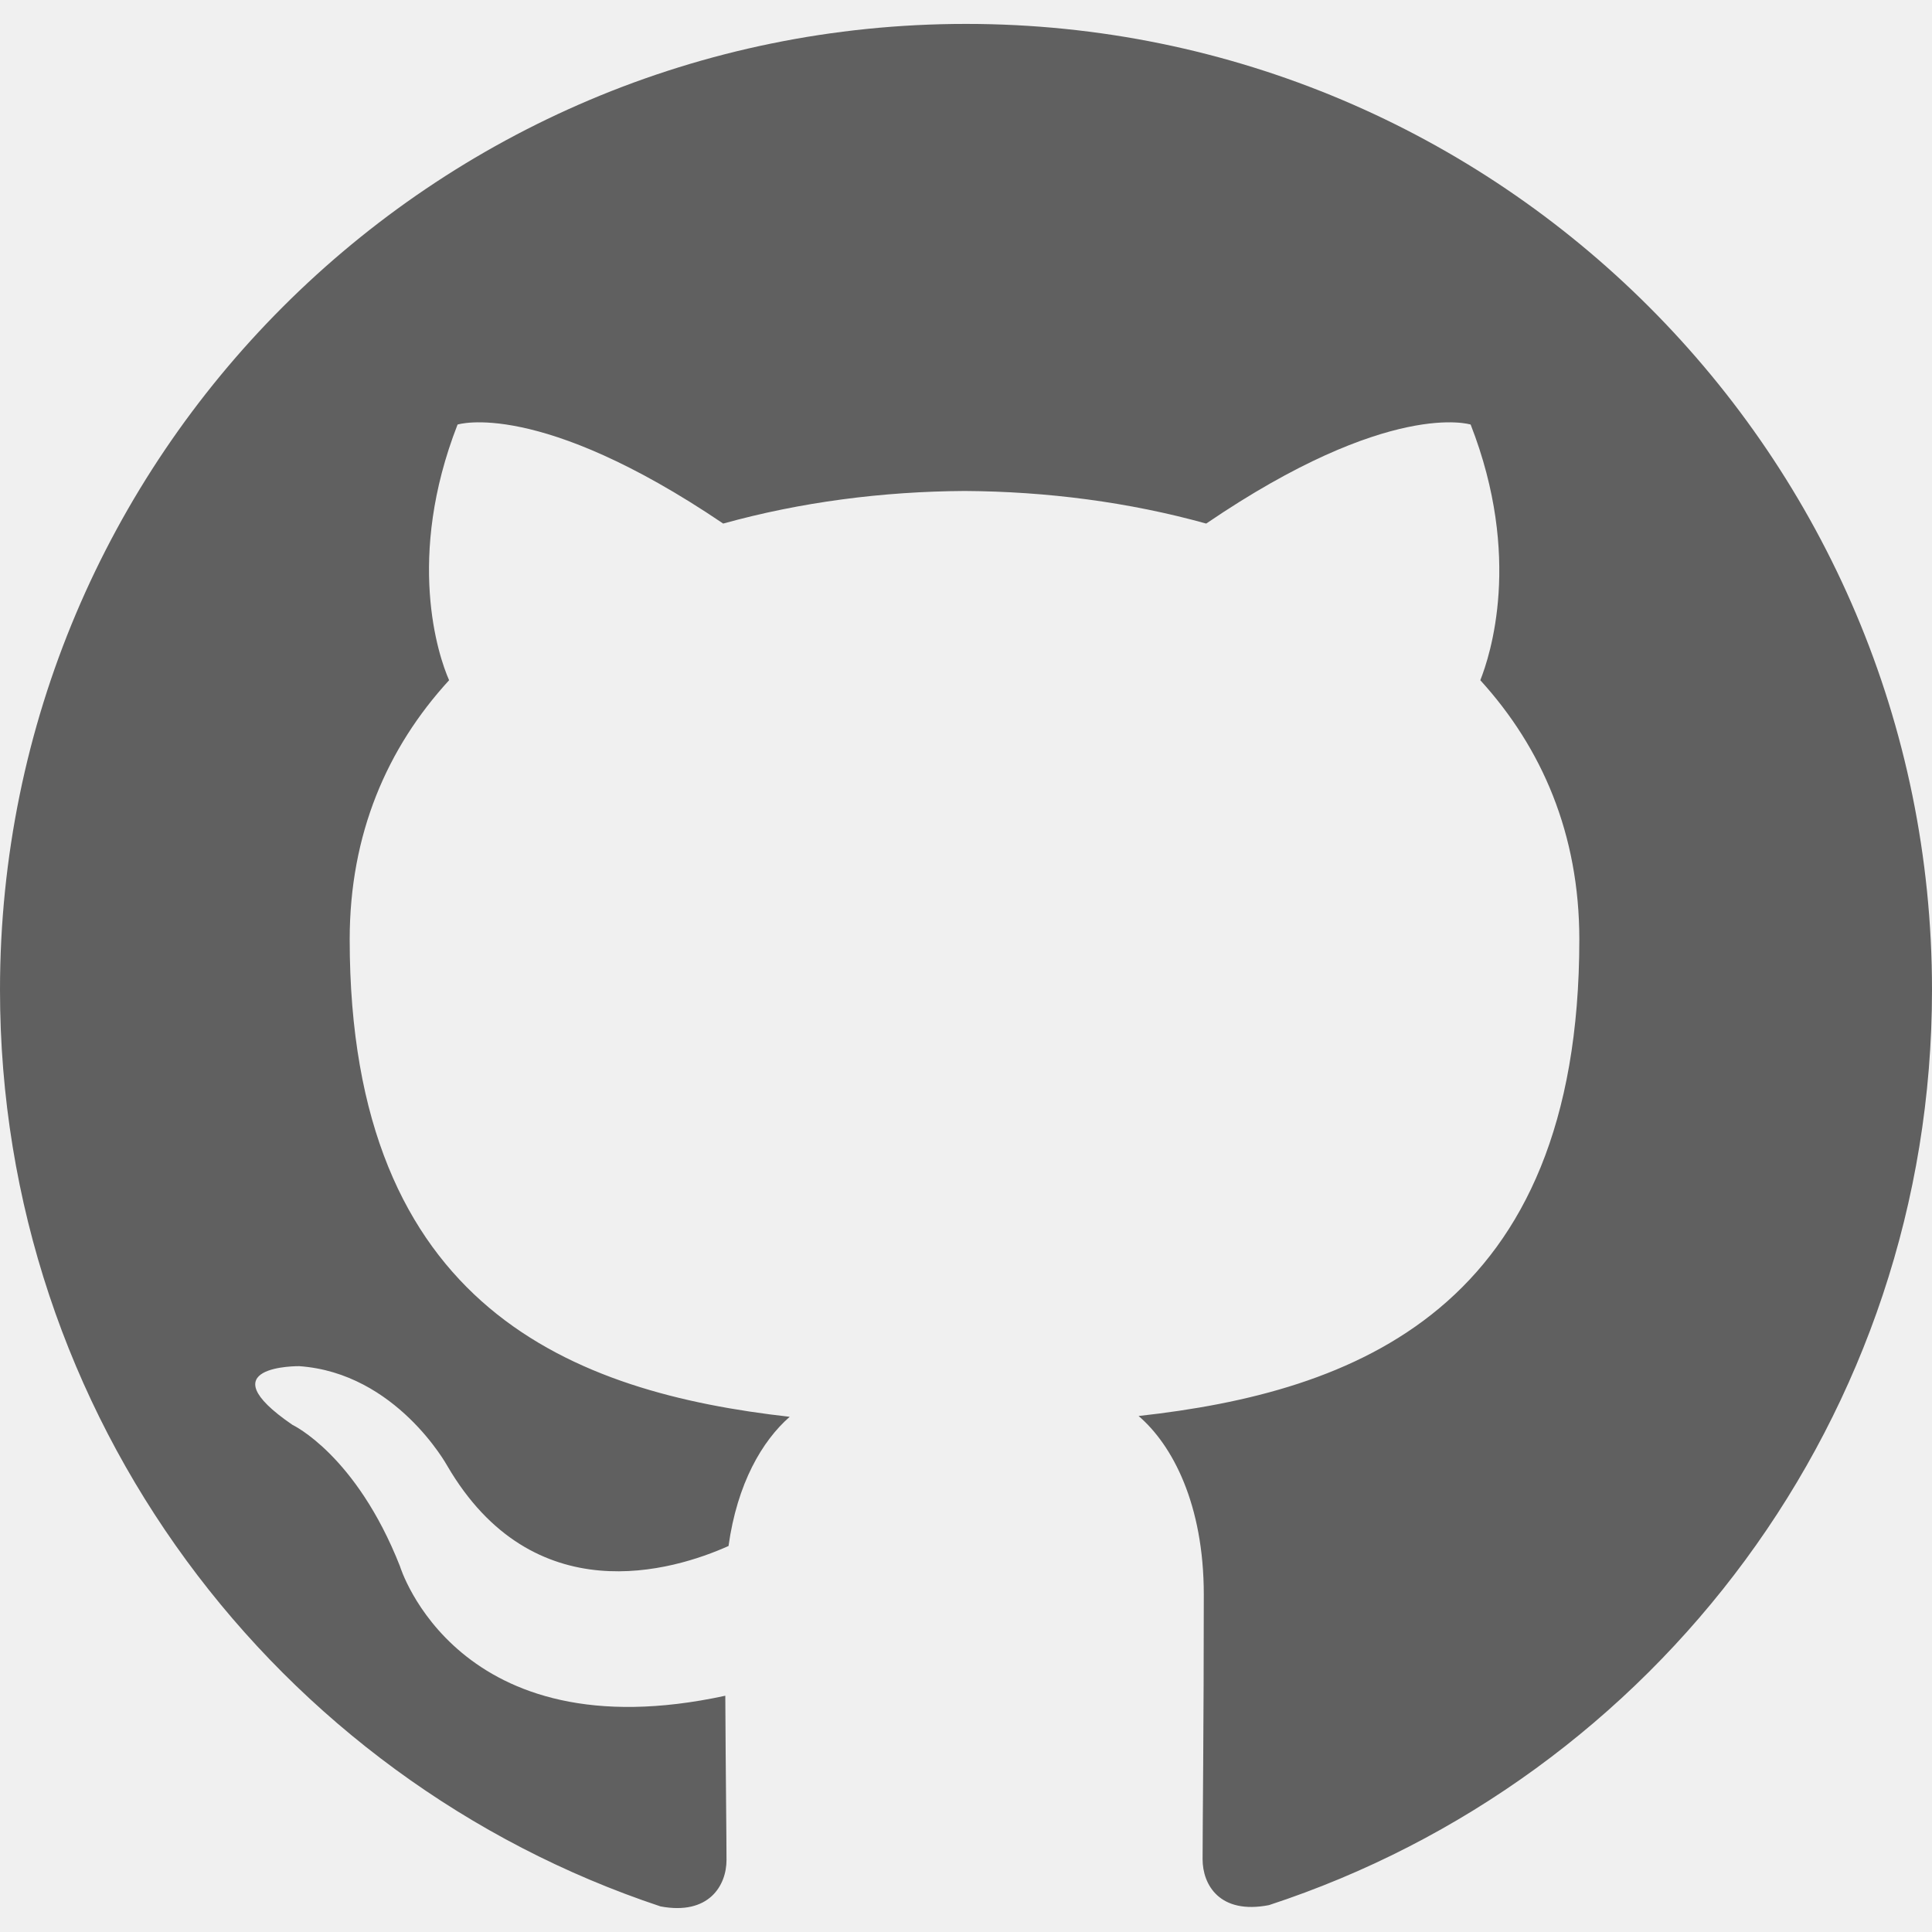
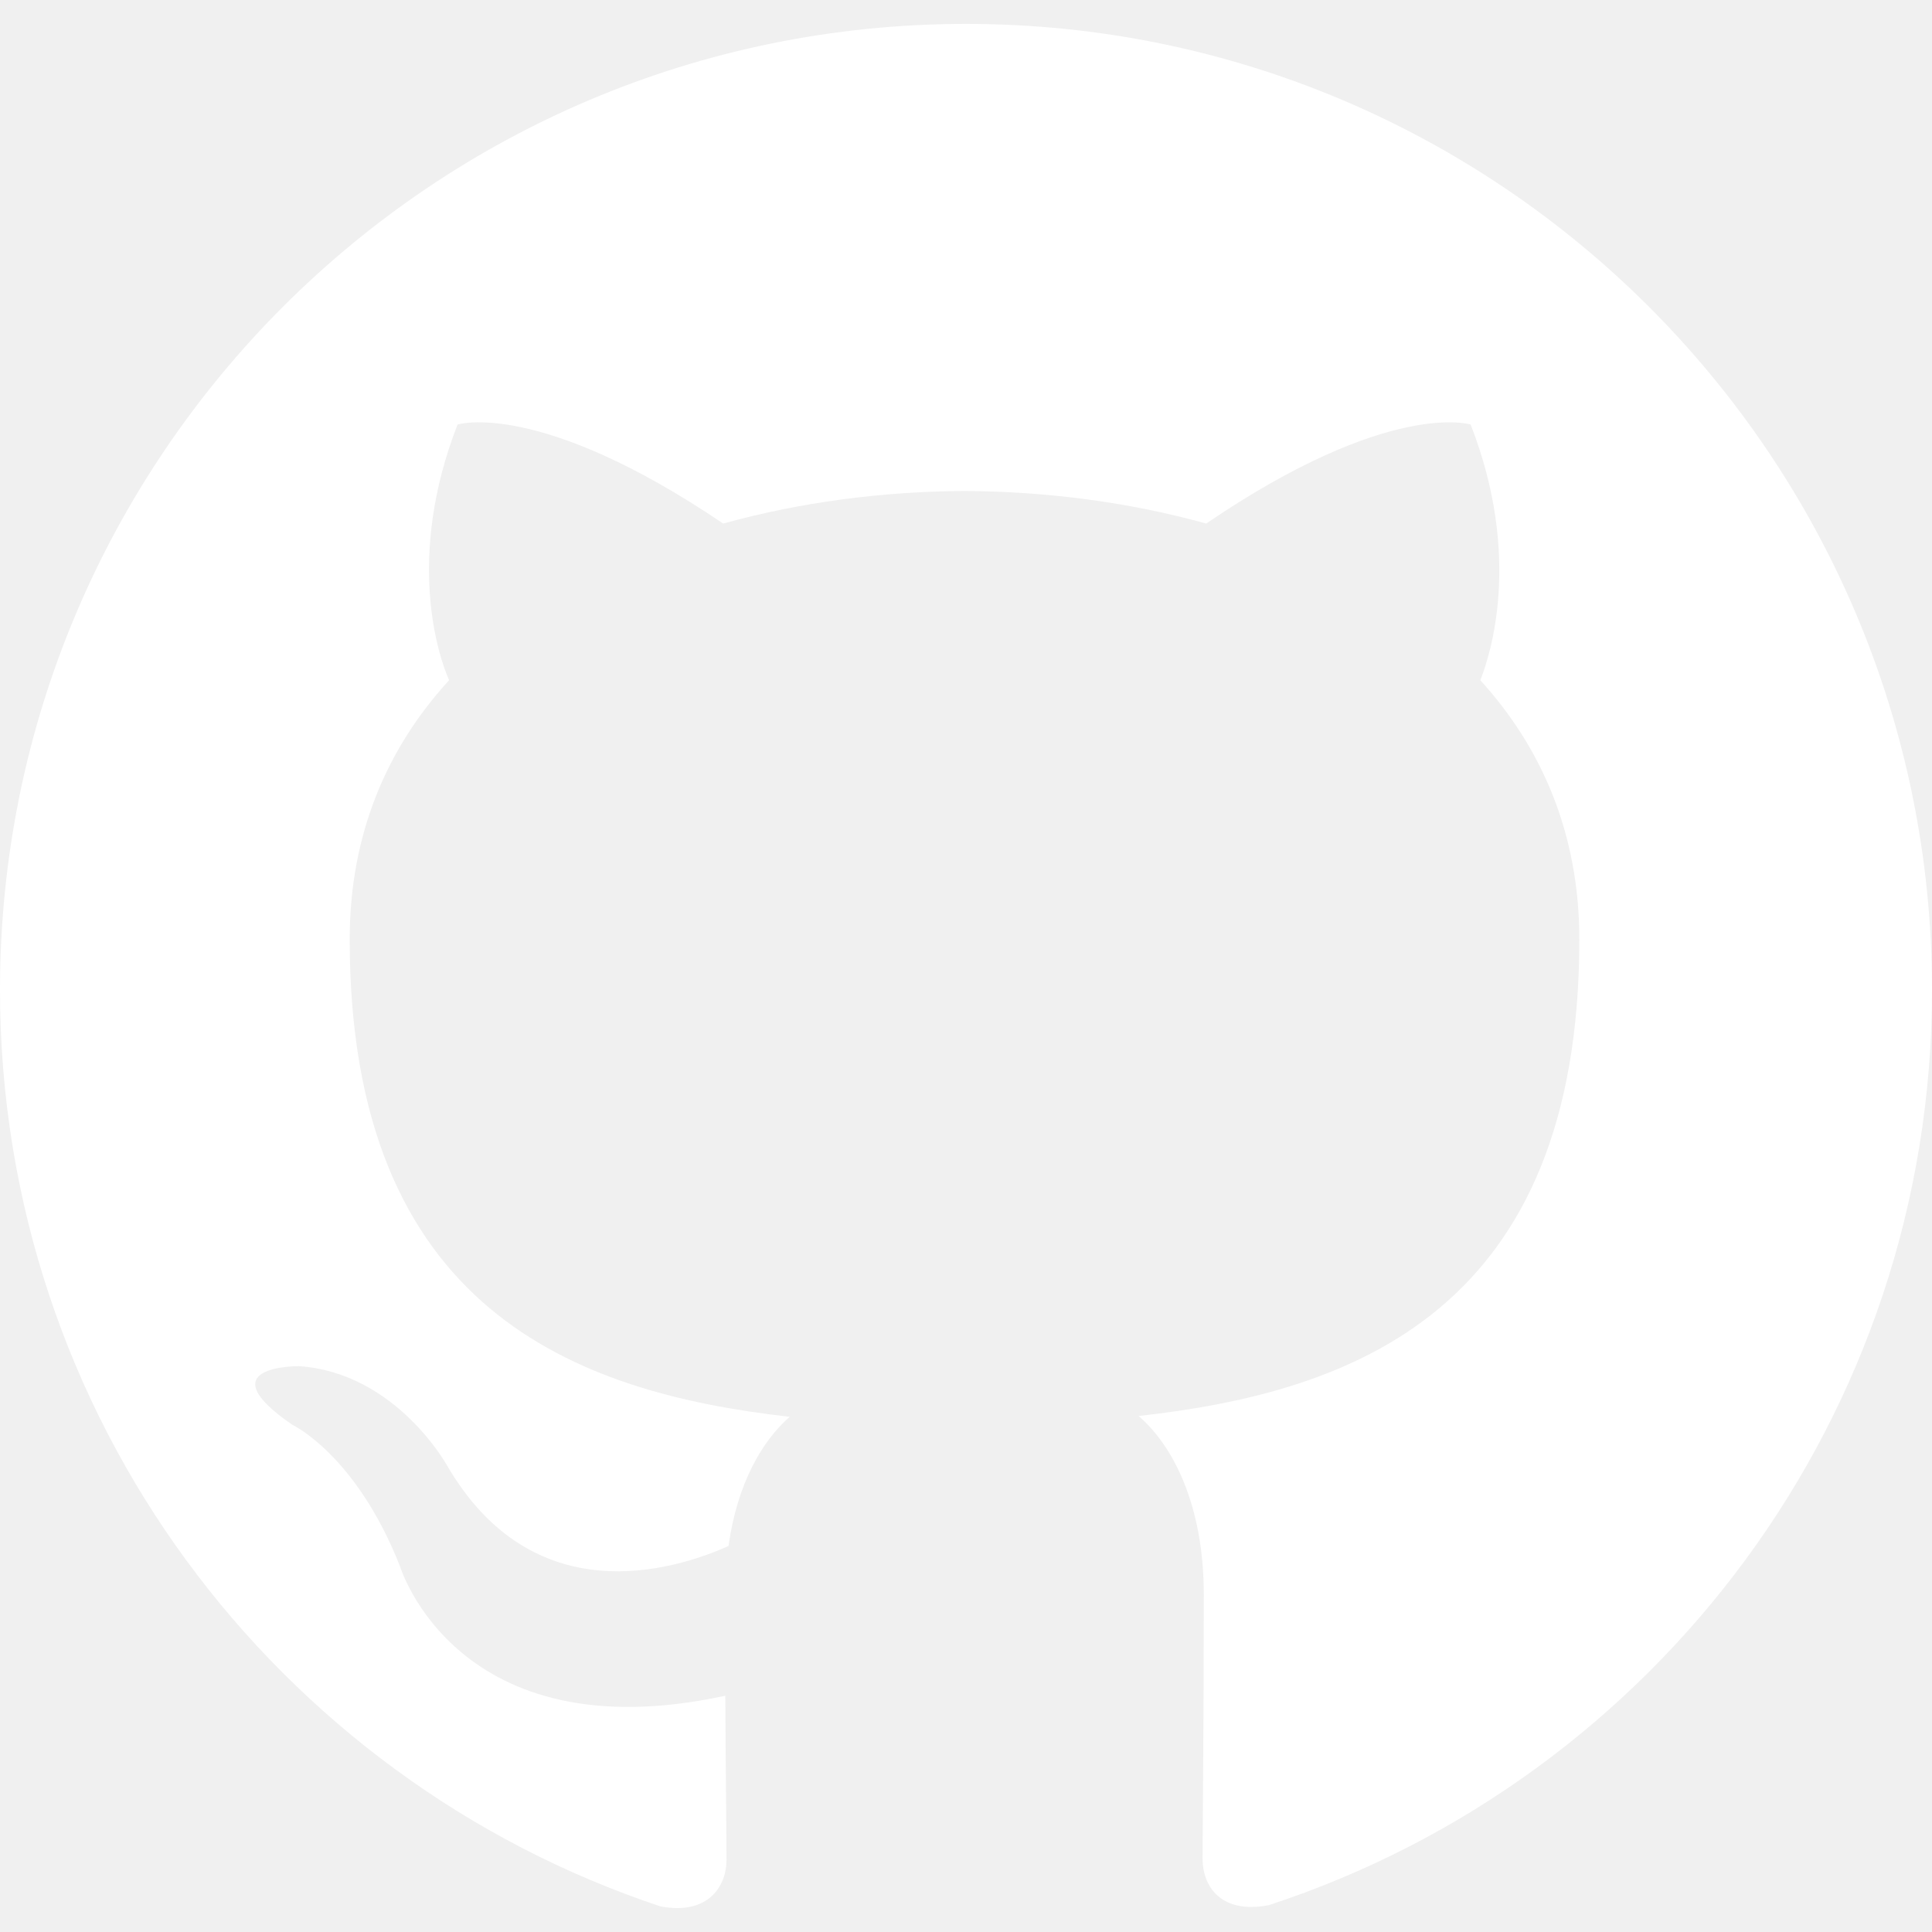
<svg xmlns="http://www.w3.org/2000/svg" role="img" viewBox="0 0 24 24">
-   <path fill="rgba(0, 0, 0, .6)" d="M12 .297c-6.63 0-12 5.373-12 12 0 5.303 3.438 9.8 8.205 11.385.6.113.82-.258.82-.577 0-.285-.01-1.04-.015-2.04-3.338.724-4.042-1.61-4.042-1.61C4.422 18.07 3.633 17.7 3.633 17.7c-1.087-.744.084-.729.084-.729 1.205.084 1.838 1.236 1.838 1.236 1.07 1.835 2.809 1.305 3.495.998.108-.776.417-1.305.76-1.605-2.665-.3-5.466-1.332-5.466-5.93 0-1.31.465-2.38 1.235-3.22-.135-.303-.54-1.523.105-3.176 0 0 1.005-.322 3.3 1.23.96-.267 1.98-.399 3-.405 1.02.006 2.04.138 3 .405 2.28-1.552 3.285-1.23 3.285-1.23.645 1.653.24 2.873.12 3.176.765.84 1.23 1.91 1.23 3.22 0 4.61-2.805 5.625-5.475 5.92.42.36.81 1.096.81 2.22 0 1.606-.015 2.896-.015 3.286 0 .315.21.69.825.57C20.565 22.092 24 17.592 24 12.297c0-6.627-5.373-12-12-12" />
+   <path fill="white" d="M12 .297c-6.63 0-12 5.373-12 12 0 5.303 3.438 9.8 8.205 11.385.6.113.82-.258.82-.577 0-.285-.01-1.04-.015-2.04-3.338.724-4.042-1.61-4.042-1.61C4.422 18.07 3.633 17.7 3.633 17.7c-1.087-.744.084-.729.084-.729 1.205.084 1.838 1.236 1.838 1.236 1.07 1.835 2.809 1.305 3.495.998.108-.776.417-1.305.76-1.605-2.665-.3-5.466-1.332-5.466-5.93 0-1.31.465-2.38 1.235-3.22-.135-.303-.54-1.523.105-3.176 0 0 1.005-.322 3.3 1.23.96-.267 1.98-.399 3-.405 1.02.006 2.04.138 3 .405 2.28-1.552 3.285-1.23 3.285-1.23.645 1.653.24 2.873.12 3.176.765.84 1.23 1.91 1.23 3.22 0 4.61-2.805 5.625-5.475 5.92.42.36.81 1.096.81 2.22 0 1.606-.015 2.896-.015 3.286 0 .315.21.69.825.57C20.565 22.092 24 17.592 24 12.297c0-6.627-5.373-12-12-12" />
</svg>
